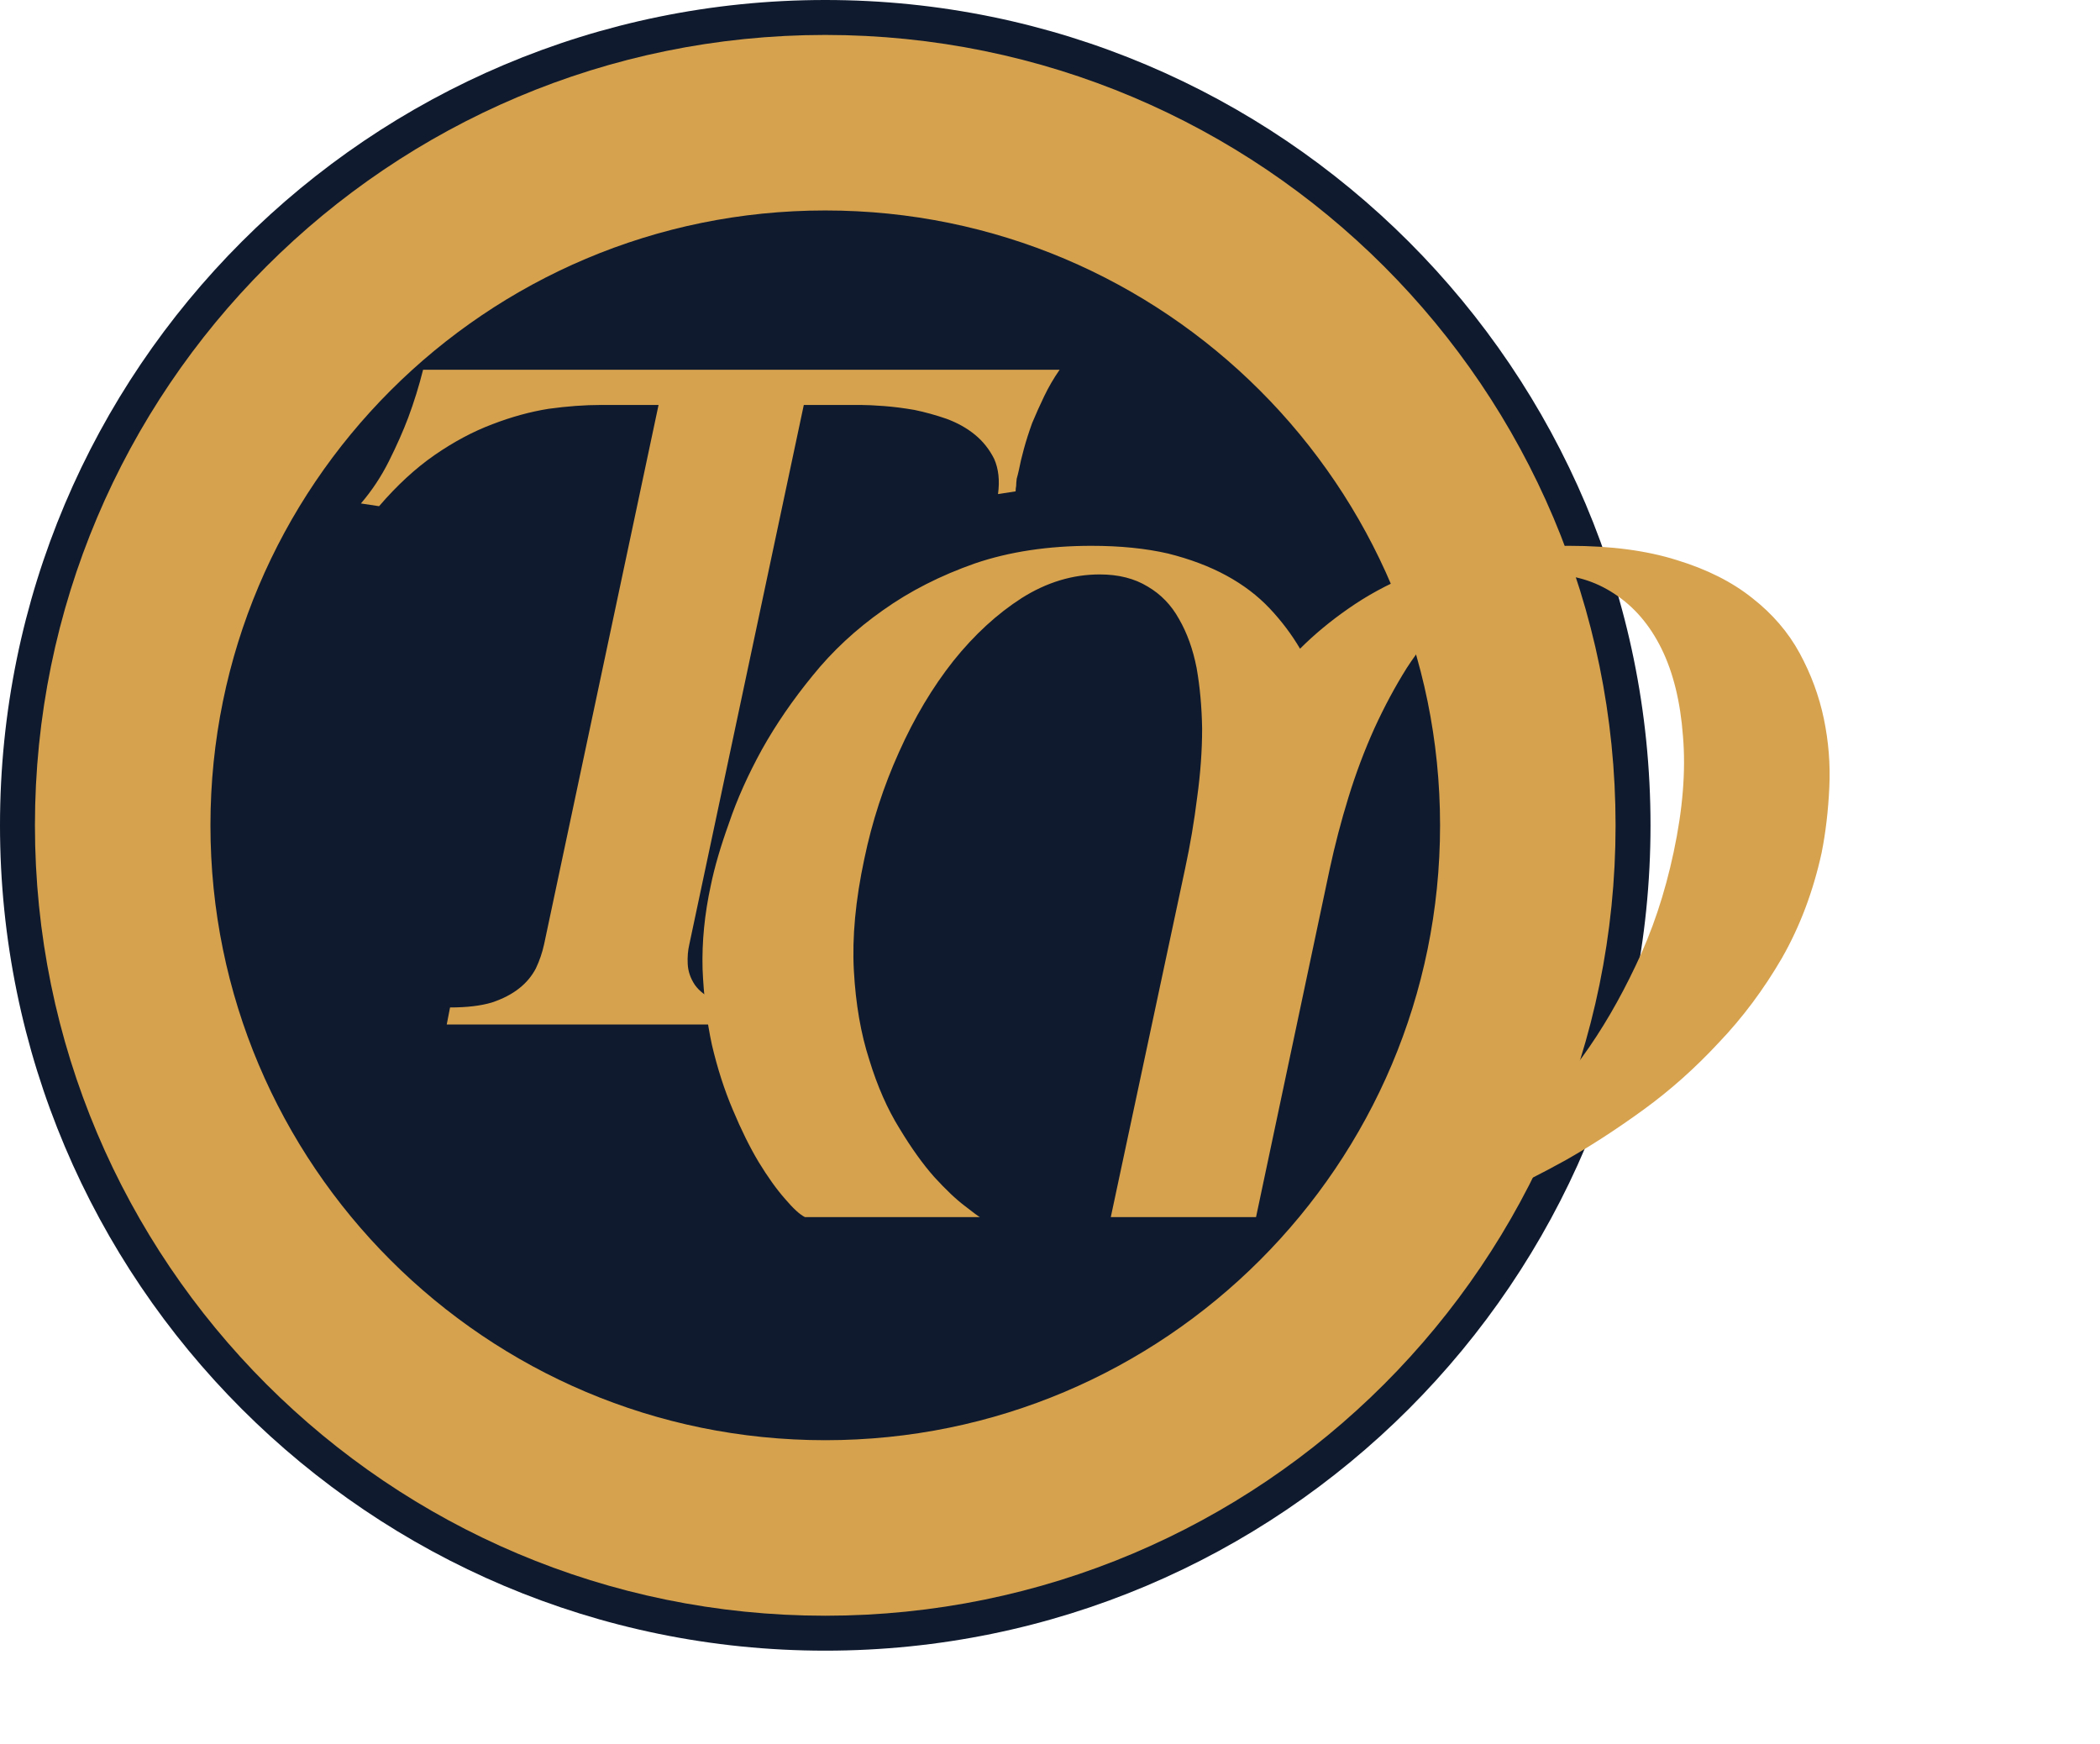
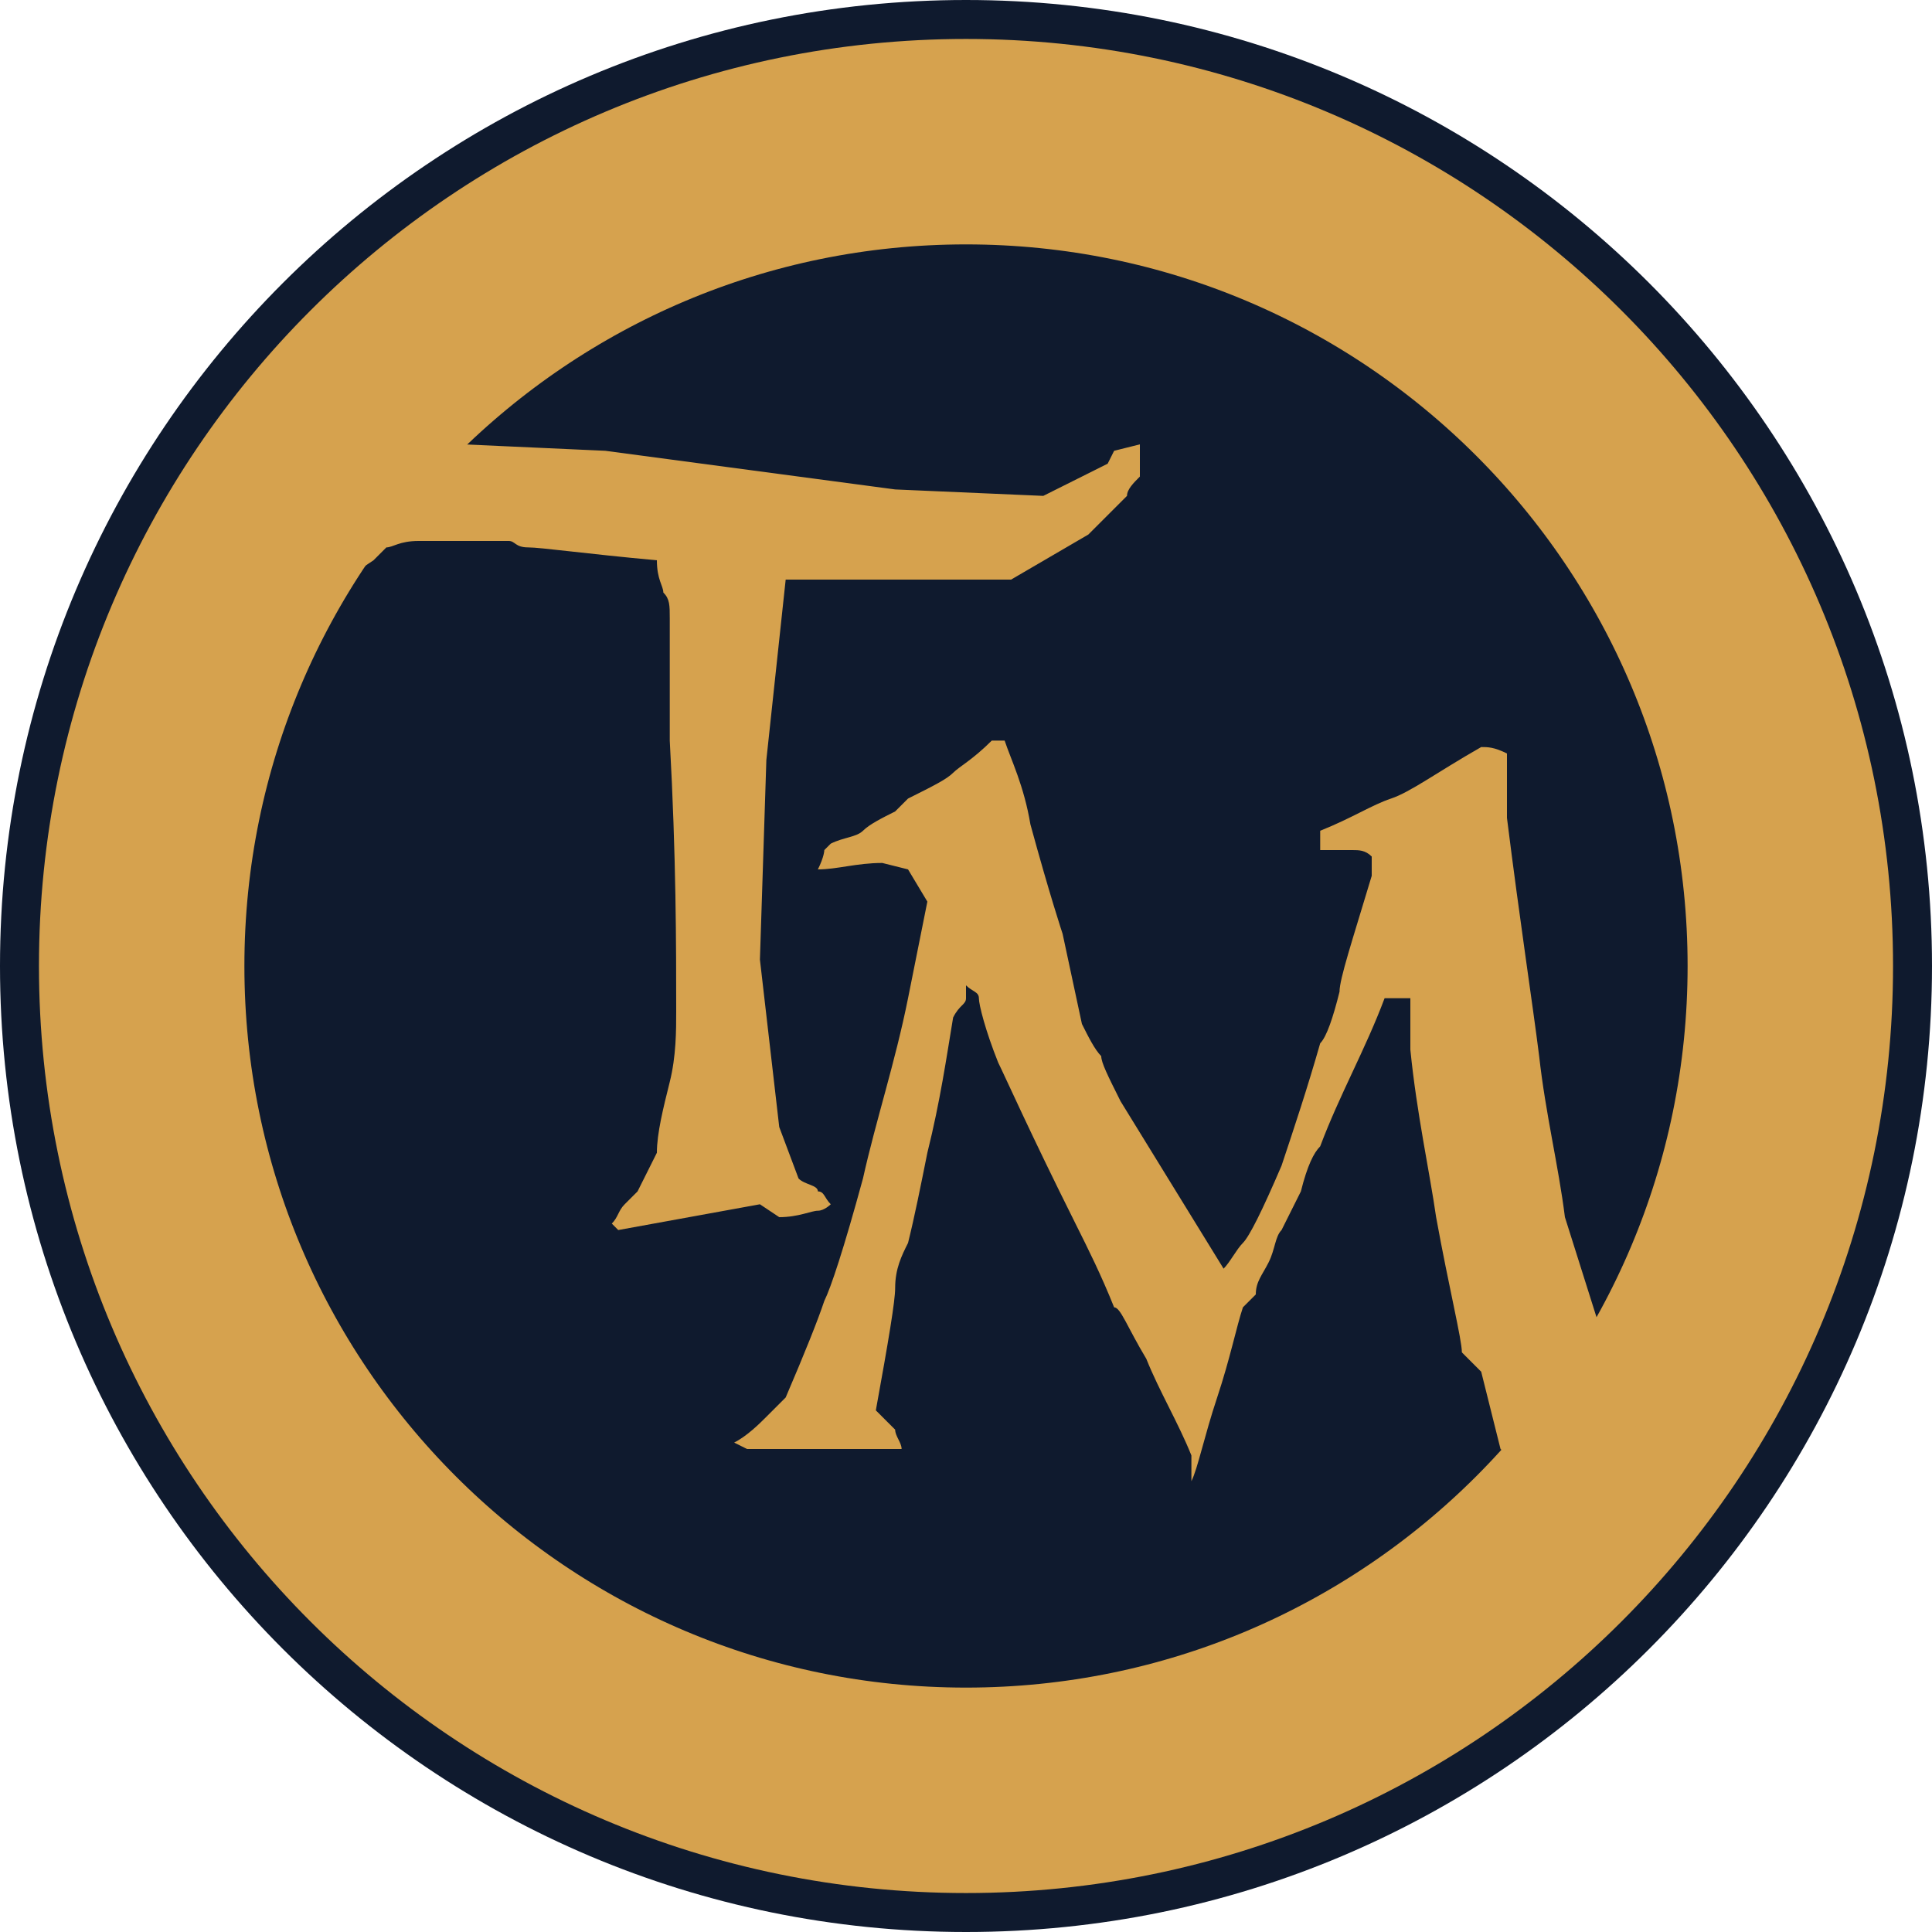
- <svg xmlns="http://www.w3.org/2000/svg" viewBox="0 0 38.17 31.69">
+ <svg xmlns="http://www.w3.org/2000/svg" viewBox="0 0 30 30">
  <circle cx="15" cy="15" r="15" fill="#0f1a2e" />
-   <circle cx="15" cy="15" r="12.77" fill="none" stroke="#d6a24e" stroke-width="3.19" />
-   <path fill="#d6a24e" d="M13.68 18.62H8.12L8.18 18.31Q8.64 18.31 8.94 18.22Q9.24 18.12 9.44 17.96Q9.63 17.81 9.74 17.6Q9.84 17.39 9.89 17.16L11.97 7.36H10.92Q10.48 7.36 9.97 7.43Q9.47 7.51 8.95 7.71Q8.42 7.91 7.9 8.27Q7.38 8.63 6.89 9.2L6.56 9.15Q6.86 8.8 7.07 8.38Q7.28 7.96 7.42 7.59Q7.58 7.16 7.69 6.72H19.26Q19.1 6.95 18.98 7.2Q18.86 7.45 18.76 7.69Q18.67 7.94 18.61 8.16Q18.55 8.38 18.52 8.54Q18.5 8.63 18.48 8.7Q18.47 8.78 18.47 8.83Q18.46 8.88 18.46 8.93L18.14 8.98Q18.19 8.61 18.07 8.34Q17.94 8.08 17.72 7.9Q17.5 7.72 17.2 7.61Q16.91 7.51 16.62 7.45Q16.33 7.4 16.07 7.38Q15.8 7.36 15.65 7.36H14.61L12.53 17.16Q12.49 17.33 12.5 17.52Q12.51 17.72 12.63 17.9Q12.75 18.07 13.01 18.19Q13.27 18.31 13.74 18.31Z" />
-   <path fill="#d6a24e" d="M21.54 15.79Q21.68 15.14 21.76 14.49Q21.85 13.84 21.85 13.24Q21.84 12.65 21.75 12.14Q21.65 11.63 21.43 11.25Q21.22 10.87 20.86 10.66Q20.5 10.44 19.99 10.44Q19.25 10.44 18.57 10.87Q17.9 11.3 17.33 12.01Q16.76 12.73 16.34 13.67Q15.92 14.6 15.71 15.61Q15.47 16.73 15.52 17.64Q15.57 18.55 15.8 19.26Q16.02 19.98 16.35 20.51Q16.67 21.04 16.98 21.39Q17.3 21.74 17.54 21.92Q17.77 22.1 17.81 22.12H14.63Q14.49 22.05 14.27 21.79Q14.04 21.53 13.79 21.12Q13.55 20.72 13.32 20.17Q13.09 19.63 12.94 18.99Q12.8 18.34 12.77 17.61Q12.75 16.87 12.92 16.09Q13.02 15.6 13.25 14.96Q13.47 14.31 13.85 13.62Q14.23 12.94 14.77 12.28Q15.31 11.61 16.05 11.09Q16.78 10.57 17.72 10.24Q18.66 9.92 19.84 9.92Q20.62 9.92 21.23 10.06Q21.83 10.21 22.29 10.46Q22.75 10.71 23.08 11.06Q23.4 11.4 23.63 11.79Q24.02 11.4 24.51 11.06Q25.01 10.71 25.61 10.46Q26.21 10.21 26.94 10.06Q27.66 9.92 28.52 9.92Q29.66 9.92 30.48 10.18Q31.3 10.43 31.85 10.87Q32.4 11.3 32.71 11.87Q33.02 12.44 33.15 13.06Q33.28 13.68 33.25 14.31Q33.22 14.95 33.11 15.5Q32.88 16.55 32.39 17.41Q31.89 18.27 31.24 18.95Q30.6 19.64 29.87 20.17Q29.14 20.7 28.45 21.09Q27.76 21.47 27.18 21.73Q26.6 21.98 26.25 22.12H25.52Q25.56 22.1 25.87 21.92Q26.19 21.73 26.65 21.37Q27.12 21.02 27.67 20.48Q28.23 19.94 28.76 19.21Q29.29 18.48 29.73 17.55Q30.18 16.62 30.42 15.49Q30.67 14.32 30.59 13.38Q30.52 12.44 30.2 11.79Q29.88 11.14 29.34 10.79Q28.81 10.44 28.15 10.44Q27.62 10.44 27.16 10.66Q26.69 10.87 26.3 11.25Q25.9 11.63 25.57 12.14Q25.25 12.65 24.98 13.24Q24.71 13.84 24.51 14.49Q24.31 15.14 24.17 15.79L22.83 22.12H20.19Z" />
+   <circle cx="15" cy="15" r="12.8" fill="none" stroke="#d6a24e" stroke-width="3.19" />
+   <path fill="#d6a24e" d="M9.6,19.1l-0.1-0.1c0.1-0.1,0.1-0.2,0.2-0.3s0.2-0.2,0.2-0.2l0.3-0.6c0-0.3,0.1-0.7,0.2-1.1c0.1-0.4,0.1-0.8,0.1-1.1c0-1,0-2.4-0.1-4.2c0-0.4,0-1,0-1.9c0-0.2,0-0.3-0.1-0.4c0-0.1-0.1-0.2-0.1-0.5C9.1,8.6,8.4,8.5,8.2,8.5S8,8.4,7.9,8.4H6.5C6.2,8.4,6.1,8.5,6,8.5C6,8.5,5.9,8.6,5.8,8.7L5.5,8.9C5.4,9,5.4,9.1,5.4,9.1c-0.1,0-0.1,0-0.2,0c0,0,0-0.1,0-0.2c0-0.1,0-0.1-0.1-0.2c0.2-0.3,0.5-0.5,0.8-0.8c0.2-0.2,0.3-0.3,0.3-0.4C6.4,7.3,6.6,7.2,6.8,7C6.9,7,7,7,7.2,6.9L9.4,7l4.5,0.6l2.3,0.1l1-0.5L17.3,7l0.4-0.1l0,0.5c-0.1,0.1-0.2,0.2-0.2,0.3c-0.1,0.1-0.3,0.3-0.6,0.6L15.7,9h-3.5l-0.3,2.8l-0.1,3.1l0.3,2.6l0.3,0.8c0.1,0.1,0.3,0.1,0.3,0.2c0.1,0,0.1,0.1,0.2,0.2c0,0-0.1,0.1-0.2,0.1c-0.1,0-0.3,0.1-0.6,0.1l-0.3-0.2L9.6,19.1z" />
+   <path fill="#d6a24e" d="M18.5,22.6c-0.2-0.5-0.5-1-0.7-1.5c-0.3-0.5-0.4-0.8-0.5-0.8c-0.2-0.5-0.4-0.9-0.6-1.3c-0.7-1.4-1.1-2.3-1.2-2.5c-0.2-0.5-0.3-0.9-0.3-1c0-0.1-0.1-0.1-0.2-0.2C15,15.4,15,15.4,15,15.5s-0.1,0.1-0.2,0.3c-0.1,0.6-0.2,1.3-0.4,2.1c-0.1,0.5-0.2,1-0.3,1.4c-0.1,0.2-0.2,0.4-0.2,0.7c0,0.2-0.1,0.8-0.3,1.9c0.1,0.1,0.2,0.2,0.3,0.3c0,0.1,0.1,0.2,0.1,0.3l-2.4,0l-0.2-0.1c0.2-0.1,0.4-0.3,0.5-0.4c0.1-0.1,0.2-0.2,0.3-0.3c0.3-0.7,0.5-1.2,0.6-1.5c0.1-0.2,0.3-0.8,0.6-1.9c0.2-0.9,0.5-1.8,0.7-2.8c0.1-0.5,0.2-1,0.3-1.5l-0.3-0.5l-0.4-0.1c-0.4,0-0.7,0.1-1,0.1c0.1-0.2,0.1-0.3,0.1-0.3c0,0,0.1-0.1,0.1-0.1c0.2-0.1,0.4-0.1,0.5-0.2s0.3-0.2,0.5-0.3l0.2-0.2c0.4-0.2,0.6-0.3,0.7-0.4c0.1-0.1,0.3-0.2,0.6-0.5h0.2c0.1,0.3,0.3,0.7,0.4,1.3c0.3,1.1,0.5,1.7,0.5,1.7l0.3,1.4c0.1,0.2,0.2,0.4,0.3,0.5c0,0.1,0.1,0.3,0.3,0.7l1.6,2.6c0.1-0.1,0.2-0.3,0.3-0.4c0.1-0.1,0.3-0.5,0.6-1.2c0.2-0.6,0.4-1.2,0.6-1.9c0.1-0.1,0.2-0.4,0.3-0.8c0-0.2,0.2-0.8,0.5-1.8l0-0.3c-0.1-0.1-0.2-0.1-0.3-0.1c-0.1,0-0.2,0-0.5,0v-0.3c0.5-0.2,0.8-0.4,1.1-0.5c0.3-0.1,0.7-0.4,1.4-0.8c0.1,0,0.2,0,0.4,0.1v1c0.2,1.6,0.4,2.9,0.5,3.7c0.1,0.9,0.3,1.7,0.4,2.5l0.6,1.9c0.2,0.3,0.3,0.4,0.3,0.4s0.1,0.1,0.2,0.2l0.6,0.1l0,0.2c-0.4,0.3-0.7,0.5-0.8,0.6c-0.1,0.1-0.3,0.3-0.6,0.6h-0.8l-0.2-0.3c-0.1,0-0.2,0-0.3-0.1l-0.3-1.2l-0.3-0.3c0-0.2-0.2-1-0.4-2.1c-0.1-0.7-0.3-1.6-0.4-2.6c0-0.1,0-0.3,0-0.4c0-0.1,0-0.3,0-0.4h-0.4c-0.3,0.8-0.7,1.5-1,2.3c-0.1,0.1-0.2,0.3-0.3,0.7c-0.2,0.4-0.3,0.6-0.3,0.6c-0.1,0.1-0.1,0.3-0.2,0.5c-0.1,0.2-0.2,0.3-0.2,0.5l-0.2,0.2c-0.1,0.3-0.2,0.8-0.4,1.4s-0.3,1.1-0.4,1.3H18.5z" />
</svg>
